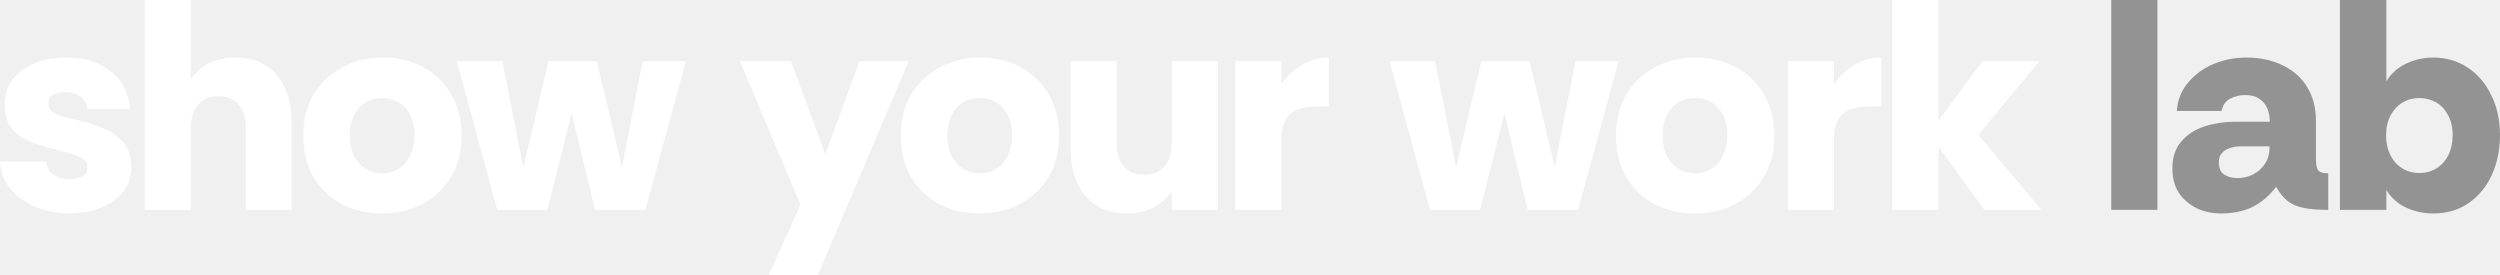
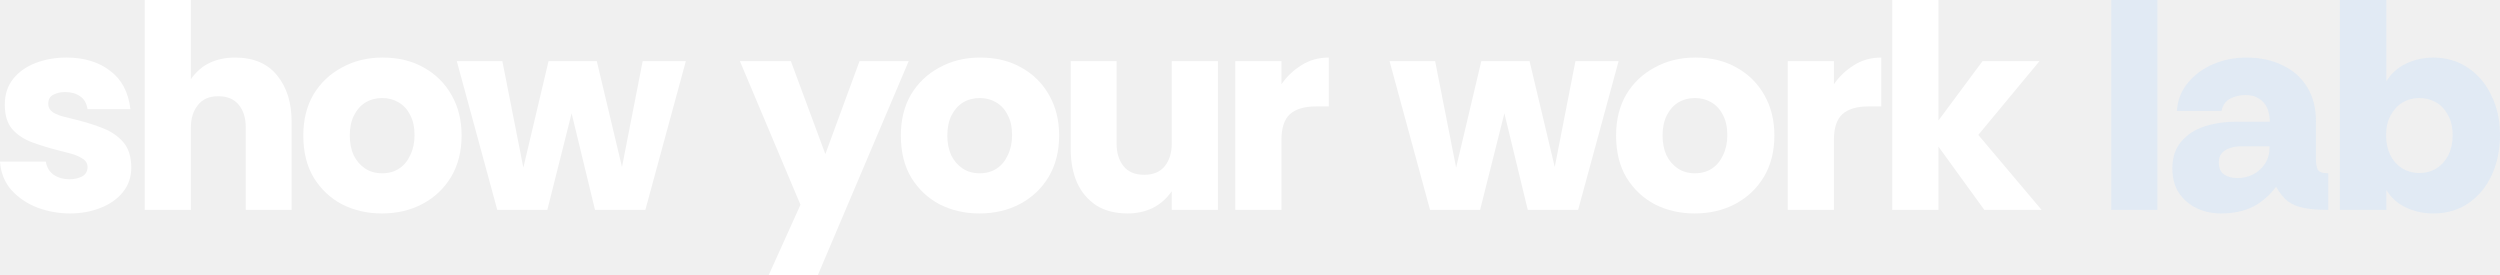
<svg xmlns="http://www.w3.org/2000/svg" width="1000" height="110" viewBox="0 0 1000 110" fill="none">
-   <g clip-path="url(#clip0_63_13)">
-     <path d="M973.259 85.382C969.501 85.382 965.943 84.623 962.586 83.104C959.228 81.585 956.55 79.226 954.551 76.028V83.943H935.964V0H954.551V32.498C956.47 29.38 959.108 27.022 962.466 25.423C965.904 23.824 969.501 23.024 973.259 23.024C978.535 23.024 983.172 24.383 987.169 27.102C991.166 29.74 994.284 33.417 996.523 38.134C998.841 42.771 1000 48.087 1000 54.083C1000 59.839 998.921 65.116 996.763 69.912C994.604 74.629 991.526 78.387 987.529 81.185C983.532 83.983 978.775 85.382 973.259 85.382ZM967.742 69.193C970.38 69.193 972.699 68.553 974.697 67.274C976.696 65.995 978.255 64.236 979.374 61.998C980.494 59.679 981.053 57.041 981.053 54.083C981.053 50.806 980.414 48.087 979.134 45.929C977.935 43.69 976.336 42.011 974.338 40.892C972.339 39.773 970.141 39.213 967.742 39.213C965.264 39.213 963.025 39.813 961.027 41.012C959.028 42.211 957.429 43.93 956.23 46.169C955.031 48.407 954.431 51.085 954.431 54.203C954.431 57.081 954.991 59.679 956.11 61.998C957.229 64.236 958.788 65.995 960.787 67.274C962.866 68.553 965.184 69.193 967.742 69.193Z" fill="#939393" />
-     <path d="M888.374 85.382C884.936 85.382 881.738 84.703 878.78 83.343C875.822 81.904 873.424 79.866 871.585 77.228C869.826 74.509 868.947 71.232 868.947 67.394C868.947 62.997 870.106 59.44 872.424 56.721C874.743 53.923 877.821 51.885 881.658 50.606C885.576 49.327 889.853 48.687 894.49 48.687H907.92C907.92 46.608 907.561 44.77 906.841 43.171C906.122 41.572 905.042 40.333 903.603 39.453C902.164 38.494 900.365 38.014 898.207 38.014C895.968 38.014 893.93 38.494 892.091 39.453C890.252 40.413 889.093 42.051 888.613 44.37H870.746C871.065 39.973 872.544 36.215 875.183 33.098C877.821 29.9 881.179 27.421 885.256 25.663C889.413 23.904 893.85 23.024 898.567 23.024C904.083 23.024 908.92 24.064 913.077 26.142C917.314 28.141 920.592 31.059 922.91 34.896C925.229 38.654 926.388 43.211 926.388 48.567V63.797C926.388 65.555 926.628 66.915 927.107 67.874C927.667 68.833 929.066 69.313 931.304 69.313V83.943C927.467 83.943 924.269 83.703 921.711 83.224C919.153 82.744 916.994 81.865 915.235 80.585C913.477 79.226 911.878 77.268 910.439 74.709C907.8 78.227 904.683 80.905 901.085 82.744C897.487 84.503 893.25 85.382 888.374 85.382ZM894.849 71.232C897.168 71.232 899.286 70.752 901.205 69.793C903.204 68.753 904.802 67.314 906.002 65.476C907.201 63.637 907.8 61.558 907.8 59.24V58.52H896.408C894.809 58.52 893.33 58.76 891.971 59.24C890.612 59.639 889.533 60.319 888.733 61.278C887.934 62.158 887.534 63.397 887.534 64.996C887.534 67.314 888.294 68.953 889.813 69.913C891.332 70.792 893.011 71.232 894.849 71.232Z" fill="#939393" />
-     <path d="M844.508 83.943V0H862.975V83.943H844.508Z" fill="#939393" />
-     <path d="M756.906 83.943V0H775.373V48.207L793.001 24.463H815.786L791.322 53.963L816.625 83.943H793.721L775.373 58.64V83.943H756.906Z" fill="white" />
-     <path d="M715.098 83.943V24.463H733.566V33.697C735.644 30.659 738.282 28.141 741.48 26.142C744.678 24.064 748.356 23.024 752.513 23.024V42.571H747.356C742.719 42.571 739.242 43.61 736.923 45.689C734.685 47.768 733.566 51.205 733.566 56.002V83.943H715.098Z" fill="white" />
-     <path d="M677.855 85.382C672.099 85.382 666.822 84.183 662.025 81.784C657.309 79.306 653.511 75.749 650.633 71.112C647.835 66.475 646.436 60.839 646.436 54.203C646.436 47.888 647.795 42.411 650.513 37.774C653.311 33.138 657.109 29.54 661.906 26.982C666.702 24.343 672.099 23.024 678.095 23.024C684.49 23.024 690.046 24.384 694.763 27.102C699.48 29.74 703.158 33.417 705.796 38.134C708.434 42.771 709.753 48.127 709.753 54.203C709.753 60.519 708.354 66.035 705.556 70.752C702.758 75.389 698.96 78.986 694.164 81.545C689.367 84.103 683.931 85.382 677.855 85.382ZM677.975 69.313C680.613 69.313 682.891 68.673 684.81 67.394C686.729 66.115 688.208 64.316 689.247 61.998C690.366 59.679 690.926 57.041 690.926 54.083C690.926 50.806 690.326 48.087 689.127 45.929C688.008 43.69 686.449 42.011 684.45 40.892C682.532 39.773 680.373 39.213 677.975 39.213C675.496 39.213 673.258 39.813 671.259 41.012C669.34 42.211 667.822 43.93 666.702 46.169C665.583 48.407 665.023 51.085 665.023 54.203C665.023 57.161 665.543 59.799 666.582 62.118C667.702 64.356 669.221 66.115 671.139 67.394C673.058 68.673 675.336 69.313 677.975 69.313Z" fill="white" />
-     <path d="M572.013 83.943L555.824 24.463H574.052L582.446 67.034L592.519 24.463H611.826L621.899 66.795L630.174 24.463H647.442L631.253 83.943H611.107L601.753 45.329L592.04 83.943H572.013Z" fill="white" />
-     <path d="M494.115 83.943V24.463H512.582V33.697C514.661 30.659 517.299 28.141 520.497 26.142C523.695 24.064 527.372 23.024 531.529 23.024V42.571H526.373C521.736 42.571 518.258 43.61 515.94 45.689C513.701 47.768 512.582 51.205 512.582 56.002V83.943H494.115Z" fill="white" />
-     <path d="M451.068 85.382C446.112 85.382 441.914 84.303 438.477 82.144C435.119 79.906 432.561 76.868 430.802 73.03C429.123 69.113 428.284 64.676 428.284 59.719V24.463H446.631V57.441C446.631 61.118 447.551 64.117 449.389 66.435C451.228 68.753 453.986 69.912 457.664 69.912C461.341 69.912 464.099 68.753 465.938 66.435C467.777 64.117 468.696 61.118 468.696 57.441V24.463H487.164V83.943H468.696V76.508C466.618 79.466 464.059 81.704 461.021 83.224C457.984 84.662 454.666 85.382 451.068 85.382Z" fill="white" />
-     <path d="M391.76 85.382C386.004 85.382 380.727 84.183 375.931 81.784C371.214 79.306 367.416 75.749 364.538 71.112C361.74 66.475 360.341 60.839 360.341 54.203C360.341 47.888 361.7 42.411 364.419 37.774C367.217 33.138 371.014 29.54 375.811 26.982C380.608 24.343 386.004 23.024 392 23.024C398.395 23.024 403.952 24.384 408.668 27.102C413.385 29.74 417.063 33.417 419.701 38.134C422.339 42.771 423.658 48.127 423.658 54.203C423.658 60.519 422.259 66.035 419.461 70.752C416.663 75.389 412.866 78.986 408.069 81.545C403.272 84.103 397.836 85.382 391.76 85.382ZM391.88 69.313C394.518 69.313 396.797 68.673 398.715 67.394C400.634 66.115 402.113 64.316 403.152 61.998C404.271 59.679 404.831 57.041 404.831 54.083C404.831 50.806 404.232 48.087 403.032 45.929C401.913 43.69 400.354 42.011 398.355 40.892C396.437 39.773 394.278 39.213 391.88 39.213C389.402 39.213 387.163 39.813 385.164 41.012C383.246 42.211 381.727 43.93 380.608 46.169C379.488 48.407 378.929 51.085 378.929 54.203C378.929 57.161 379.448 59.799 380.488 62.118C381.607 64.356 383.126 66.115 385.045 67.394C386.963 68.673 389.242 69.313 391.88 69.313Z" fill="white" />
-     <path d="M307.354 110.325L320.185 81.904L295.962 24.463H316.348L330.139 61.638L343.809 24.463H363.476L327.021 110.325H307.354Z" fill="white" />
-     <path d="M198.907 83.943L182.718 24.463H200.946L209.34 67.034L219.413 24.463H238.72L248.793 66.795L257.068 24.463H274.336L258.147 83.943H238.001L228.647 45.329L218.934 83.943H198.907Z" fill="white" />
-     <path d="M152.742 85.382C146.986 85.382 141.71 84.183 136.913 81.784C132.196 79.306 128.399 75.749 125.521 71.112C122.723 66.475 121.324 60.839 121.324 54.203C121.324 47.888 122.683 42.411 125.401 37.774C128.199 33.138 131.996 29.54 136.793 26.982C141.59 24.343 146.986 23.024 152.982 23.024C159.378 23.024 164.934 24.384 169.651 27.102C174.368 29.74 178.045 33.417 180.683 38.134C183.322 42.771 184.641 48.127 184.641 54.203C184.641 60.519 183.242 66.035 180.444 70.752C177.645 75.389 173.848 78.986 169.051 81.545C164.255 84.103 158.818 85.382 152.742 85.382ZM152.862 69.313C155.501 69.313 157.779 68.673 159.698 67.394C161.616 66.115 163.095 64.316 164.135 61.998C165.254 59.679 165.814 57.041 165.814 54.083C165.814 50.806 165.214 48.087 164.015 45.929C162.896 43.69 161.337 42.011 159.338 40.892C157.419 39.773 155.261 39.213 152.862 39.213C150.384 39.213 148.146 39.813 146.147 41.012C144.228 42.211 142.709 43.93 141.59 46.169C140.471 48.407 139.911 51.085 139.911 54.203C139.911 57.161 140.431 59.799 141.47 62.118C142.589 64.356 144.108 66.115 146.027 67.394C147.946 68.673 150.224 69.313 152.862 69.313Z" fill="white" />
-     <path d="M57.888 83.943V0H76.355V31.659C78.514 28.621 81.072 26.422 84.03 25.063C86.988 23.704 90.306 23.024 93.983 23.024C101.418 23.024 107.054 25.423 110.892 30.22C114.729 34.936 116.648 41.092 116.648 48.687V83.943H98.3V50.965C98.3 47.208 97.381 44.21 95.542 41.971C93.703 39.653 90.945 38.494 87.268 38.494C83.67 38.494 80.952 39.693 79.113 42.091C77.275 44.41 76.355 47.368 76.355 50.965V83.943H57.888Z" fill="white" />
-     <path d="M27.941 85.382C23.624 85.382 19.347 84.623 15.11 83.104C10.953 81.505 7.475 79.186 4.677 76.148C1.879 73.03 0.32 69.193 0 64.636H18.348C18.667 66.875 19.707 68.633 21.465 69.913C23.304 71.112 25.383 71.711 27.701 71.711C29.62 71.711 31.299 71.352 32.738 70.632C34.257 69.833 35.016 68.553 35.016 66.795C35.016 65.356 34.337 64.236 32.978 63.437C31.619 62.558 30.02 61.878 28.181 61.398C26.422 60.919 24.863 60.519 23.504 60.199C19.747 59.24 16.229 58.161 12.951 56.961C9.673 55.762 6.995 54.003 4.917 51.685C2.918 49.367 1.919 46.089 1.919 41.852C1.919 37.774 3.038 34.337 5.276 31.539C7.515 28.741 10.513 26.622 14.27 25.183C18.028 23.744 22.145 23.024 26.622 23.024C33.657 23.024 39.453 24.783 44.01 28.301C48.647 31.738 51.365 36.855 52.165 43.65H35.016C34.617 41.252 33.617 39.533 32.018 38.494C30.419 37.375 28.421 36.815 26.022 36.815C24.264 36.815 22.705 37.175 21.346 37.894C19.986 38.534 19.307 39.733 19.307 41.492C19.307 42.931 19.947 44.09 21.226 44.969C22.585 45.769 24.144 46.369 25.902 46.768C27.661 47.168 29.26 47.568 30.699 47.968C34.537 48.927 38.054 50.046 41.252 51.325C44.53 52.604 47.208 54.443 49.286 56.841C51.365 59.16 52.444 62.518 52.524 66.915C52.524 70.832 51.365 74.19 49.047 76.988C46.808 79.706 43.81 81.784 40.053 83.224C36.375 84.663 32.338 85.382 27.941 85.382Z" fill="white" />
-   </g>
-   <defs>
-     <clipPath id="clip0_63_13">
-       <rect width="1000" height="110" fill="white" />
-     </clipPath>
-   </defs>
+   <path d="M973.259 85.382C969.501 85.382 965.943 84.623 962.586 83.104C959.228 81.585 956.55 79.226 954.551 76.028V83.943H935.964V0H954.551V32.498C956.47 29.38 959.108 27.022 962.466 25.423C965.904 23.824 969.501 23.024 973.259 23.024C978.535 23.024 983.172 24.383 987.169 27.102C991.166 29.74 994.284 33.417 996.523 38.134C998.841 42.771 1000 48.087 1000 54.083C1000 59.839 998.921 65.116 996.763 69.912C994.604 74.629 991.526 78.387 987.529 81.185C983.532 83.983 978.775 85.382 973.259 85.382ZM967.742 69.193C970.38 69.193 972.699 68.553 974.697 67.274C976.696 65.995 978.255 64.236 979.374 61.998C980.494 59.679 981.053 57.041 981.053 54.083C981.053 50.806 980.414 48.087 979.134 45.929C977.935 43.69 976.336 42.011 974.338 40.892C972.339 39.773 970.141 39.213 967.742 39.213C965.264 39.213 963.025 39.813 961.027 41.012C959.028 42.211 957.429 43.93 956.23 46.169C955.031 48.407 954.431 51.085 954.431 54.203C954.431 57.081 954.991 59.679 956.11 61.998C957.229 64.236 958.788 65.995 960.787 67.274C962.866 68.553 965.184 69.193 967.742 69.193Z" fill="#E1EAF4" />
+   <path d="M888.374 85.382C884.936 85.382 881.738 84.703 878.78 83.343C875.822 81.904 873.424 79.866 871.585 77.228C869.826 74.509 868.947 71.232 868.947 67.394C868.947 62.997 870.106 59.44 872.424 56.721C874.743 53.923 877.821 51.885 881.658 50.606C885.576 49.327 889.853 48.687 894.49 48.687H907.92C907.92 46.608 907.561 44.77 906.841 43.171C906.122 41.572 905.042 40.333 903.603 39.453C902.164 38.494 900.365 38.014 898.207 38.014C895.968 38.014 893.93 38.494 892.091 39.453C890.252 40.413 889.093 42.051 888.613 44.37H870.746C871.065 39.973 872.544 36.215 875.183 33.098C877.821 29.9 881.179 27.421 885.256 25.663C889.413 23.904 893.85 23.024 898.567 23.024C904.083 23.024 908.92 24.064 913.077 26.142C917.314 28.141 920.592 31.059 922.91 34.896C925.229 38.654 926.388 43.211 926.388 48.567V63.797C926.388 65.555 926.628 66.915 927.107 67.874C927.667 68.833 929.066 69.313 931.304 69.313V83.943C927.467 83.943 924.269 83.703 921.711 83.224C919.153 82.744 916.994 81.865 915.235 80.585C913.477 79.226 911.878 77.268 910.439 74.709C907.8 78.227 904.683 80.905 901.085 82.744C897.487 84.503 893.25 85.382 888.374 85.382ZM894.849 71.232C897.168 71.232 899.286 70.752 901.205 69.793C903.204 68.753 904.802 67.314 906.002 65.476C907.201 63.637 907.8 61.558 907.8 59.24V58.52H896.408C894.809 58.52 893.33 58.76 891.971 59.24C890.612 59.639 889.533 60.319 888.733 61.278C887.934 62.158 887.534 63.397 887.534 64.996C887.534 67.314 888.294 68.953 889.813 69.913C891.332 70.792 893.011 71.232 894.849 71.232Z" fill="#E1EAF4" />
+   <path d="M844.508 83.943V0H862.975V83.943H844.508Z" fill="#E1EAF4" />
+   <path d="M756.906 83.943V0H775.373V48.207L793.001 24.463H815.786L791.322 53.963L816.625 83.943H793.721L775.373 58.64V83.943H756.906Z" fill="white" />
+   <path d="M715.098 83.943V24.463H733.566V33.697C735.644 30.659 738.282 28.141 741.48 26.142C744.678 24.064 748.356 23.024 752.513 23.024V42.571H747.356C742.719 42.571 739.242 43.61 736.923 45.689C734.685 47.768 733.566 51.205 733.566 56.002V83.943H715.098Z" fill="white" />
+   <path d="M677.855 85.382C672.099 85.382 666.822 84.183 662.025 81.784C657.309 79.306 653.511 75.749 650.633 71.112C647.835 66.475 646.436 60.839 646.436 54.203C646.436 47.888 647.795 42.411 650.513 37.774C653.311 33.138 657.109 29.54 661.906 26.982C666.702 24.343 672.099 23.024 678.095 23.024C684.49 23.024 690.046 24.384 694.763 27.102C699.48 29.74 703.158 33.417 705.796 38.134C708.434 42.771 709.753 48.127 709.753 54.203C709.753 60.519 708.354 66.035 705.556 70.752C702.758 75.389 698.96 78.986 694.164 81.545C689.367 84.103 683.931 85.382 677.855 85.382ZM677.975 69.313C680.613 69.313 682.891 68.673 684.81 67.394C686.729 66.115 688.208 64.316 689.247 61.998C690.366 59.679 690.926 57.041 690.926 54.083C690.926 50.806 690.326 48.087 689.127 45.929C688.008 43.69 686.449 42.011 684.45 40.892C682.532 39.773 680.373 39.213 677.975 39.213C675.496 39.213 673.258 39.813 671.259 41.012C669.34 42.211 667.822 43.93 666.702 46.169C665.583 48.407 665.023 51.085 665.023 54.203C665.023 57.161 665.543 59.799 666.582 62.118C667.702 64.356 669.221 66.115 671.139 67.394C673.058 68.673 675.336 69.313 677.975 69.313Z" fill="white" />
+   <path d="M572.013 83.943L555.824 24.463H574.052L582.446 67.034L592.519 24.463H611.826L621.899 66.795L630.174 24.463H647.442L631.253 83.943H611.107L601.753 45.329L592.04 83.943H572.013Z" fill="white" />
+   <path d="M494.115 83.943V24.463H512.582V33.697C514.661 30.659 517.299 28.141 520.497 26.142C523.695 24.064 527.372 23.024 531.529 23.024V42.571H526.373C521.736 42.571 518.258 43.61 515.94 45.689C513.701 47.768 512.582 51.205 512.582 56.002V83.943H494.115Z" fill="white" />
+   <path d="M451.068 85.382C446.112 85.382 441.914 84.303 438.477 82.144C435.119 79.906 432.561 76.868 430.802 73.03C429.123 69.113 428.284 64.676 428.284 59.719V24.463H446.631V57.441C446.631 61.118 447.551 64.117 449.389 66.435C451.228 68.753 453.986 69.912 457.664 69.912C461.341 69.912 464.099 68.753 465.938 66.435C467.777 64.117 468.696 61.118 468.696 57.441V24.463H487.164V83.943H468.696V76.508C466.618 79.466 464.059 81.704 461.021 83.224C457.984 84.662 454.666 85.382 451.068 85.382Z" fill="white" />
+   <path d="M391.76 85.382C386.004 85.382 380.727 84.183 375.931 81.784C371.214 79.306 367.416 75.749 364.538 71.112C361.74 66.475 360.341 60.839 360.341 54.203C360.341 47.888 361.7 42.411 364.419 37.774C367.217 33.138 371.014 29.54 375.811 26.982C380.608 24.343 386.004 23.024 392 23.024C398.395 23.024 403.952 24.384 408.668 27.102C413.385 29.74 417.063 33.417 419.701 38.134C422.339 42.771 423.658 48.127 423.658 54.203C423.658 60.519 422.259 66.035 419.461 70.752C416.663 75.389 412.866 78.986 408.069 81.545C403.272 84.103 397.836 85.382 391.76 85.382ZM391.88 69.313C394.518 69.313 396.797 68.673 398.715 67.394C400.634 66.115 402.113 64.316 403.152 61.998C404.271 59.679 404.831 57.041 404.831 54.083C404.831 50.806 404.232 48.087 403.032 45.929C401.913 43.69 400.354 42.011 398.355 40.892C396.437 39.773 394.278 39.213 391.88 39.213C389.402 39.213 387.163 39.813 385.164 41.012C383.246 42.211 381.727 43.93 380.608 46.169C379.488 48.407 378.929 51.085 378.929 54.203C378.929 57.161 379.448 59.799 380.488 62.118C381.607 64.356 383.126 66.115 385.045 67.394C386.963 68.673 389.242 69.313 391.88 69.313Z" fill="white" />
+   <path d="M307.354 110.325L320.185 81.904L295.962 24.463H316.348L330.139 61.638L343.809 24.463H363.476L327.021 110.325H307.354Z" fill="white" />
+   <path d="M198.907 83.943L182.718 24.463H200.946L209.34 67.034L219.413 24.463H238.72L248.793 66.795L257.068 24.463H274.336L258.147 83.943H238.001L228.647 45.329L218.934 83.943H198.907Z" fill="white" />
+   <path d="M152.742 85.382C146.986 85.382 141.71 84.183 136.913 81.784C132.196 79.306 128.399 75.749 125.521 71.112C122.723 66.475 121.324 60.839 121.324 54.203C121.324 47.888 122.683 42.411 125.401 37.774C128.199 33.138 131.996 29.54 136.793 26.982C141.59 24.343 146.986 23.024 152.982 23.024C159.378 23.024 164.934 24.384 169.651 27.102C174.368 29.74 178.045 33.417 180.683 38.134C183.322 42.771 184.641 48.127 184.641 54.203C184.641 60.519 183.242 66.035 180.444 70.752C177.645 75.389 173.848 78.986 169.051 81.545C164.255 84.103 158.818 85.382 152.742 85.382ZM152.862 69.313C155.501 69.313 157.779 68.673 159.698 67.394C161.616 66.115 163.095 64.316 164.135 61.998C165.254 59.679 165.814 57.041 165.814 54.083C165.814 50.806 165.214 48.087 164.015 45.929C162.896 43.69 161.337 42.011 159.338 40.892C157.419 39.773 155.261 39.213 152.862 39.213C150.384 39.213 148.146 39.813 146.147 41.012C144.228 42.211 142.709 43.93 141.59 46.169C140.471 48.407 139.911 51.085 139.911 54.203C139.911 57.161 140.431 59.799 141.47 62.118C142.589 64.356 144.108 66.115 146.027 67.394C147.946 68.673 150.224 69.313 152.862 69.313Z" fill="white" />
+   <path d="M57.888 83.943V0H76.355V31.659C78.514 28.621 81.072 26.422 84.03 25.063C86.988 23.704 90.306 23.024 93.983 23.024C101.418 23.024 107.054 25.423 110.892 30.22C114.729 34.936 116.648 41.092 116.648 48.687V83.943H98.3V50.965C98.3 47.208 97.381 44.21 95.542 41.971C93.703 39.653 90.945 38.494 87.268 38.494C83.67 38.494 80.952 39.693 79.113 42.091C77.275 44.41 76.355 47.368 76.355 50.965V83.943H57.888Z" fill="white" />
+   <path d="M27.941 85.382C23.624 85.382 19.347 84.623 15.11 83.104C10.953 81.505 7.475 79.186 4.677 76.148C1.879 73.03 0.32 69.193 0 64.636H18.348C18.667 66.875 19.707 68.633 21.465 69.913C23.304 71.112 25.383 71.711 27.701 71.711C29.62 71.711 31.299 71.352 32.738 70.632C34.257 69.833 35.016 68.553 35.016 66.795C35.016 65.356 34.337 64.236 32.978 63.437C31.619 62.558 30.02 61.878 28.181 61.398C26.422 60.919 24.863 60.519 23.504 60.199C19.747 59.24 16.229 58.161 12.951 56.961C9.673 55.762 6.995 54.003 4.917 51.685C2.918 49.367 1.919 46.089 1.919 41.852C1.919 37.774 3.038 34.337 5.276 31.539C7.515 28.741 10.513 26.622 14.27 25.183C18.028 23.744 22.145 23.024 26.622 23.024C33.657 23.024 39.453 24.783 44.01 28.301C48.647 31.738 51.365 36.855 52.165 43.65H35.016C34.617 41.252 33.617 39.533 32.018 38.494C30.419 37.375 28.421 36.815 26.022 36.815C24.264 36.815 22.705 37.175 21.346 37.894C19.986 38.534 19.307 39.733 19.307 41.492C19.307 42.931 19.947 44.09 21.226 44.969C22.585 45.769 24.144 46.369 25.902 46.768C27.661 47.168 29.26 47.568 30.699 47.968C34.537 48.927 38.054 50.046 41.252 51.325C44.53 52.604 47.208 54.443 49.286 56.841C51.365 59.16 52.444 62.518 52.524 66.915C52.524 70.832 51.365 74.19 49.047 76.988C46.808 79.706 43.81 81.784 40.053 83.224C36.375 84.663 32.338 85.382 27.941 85.382Z" fill="white" />
</svg>
